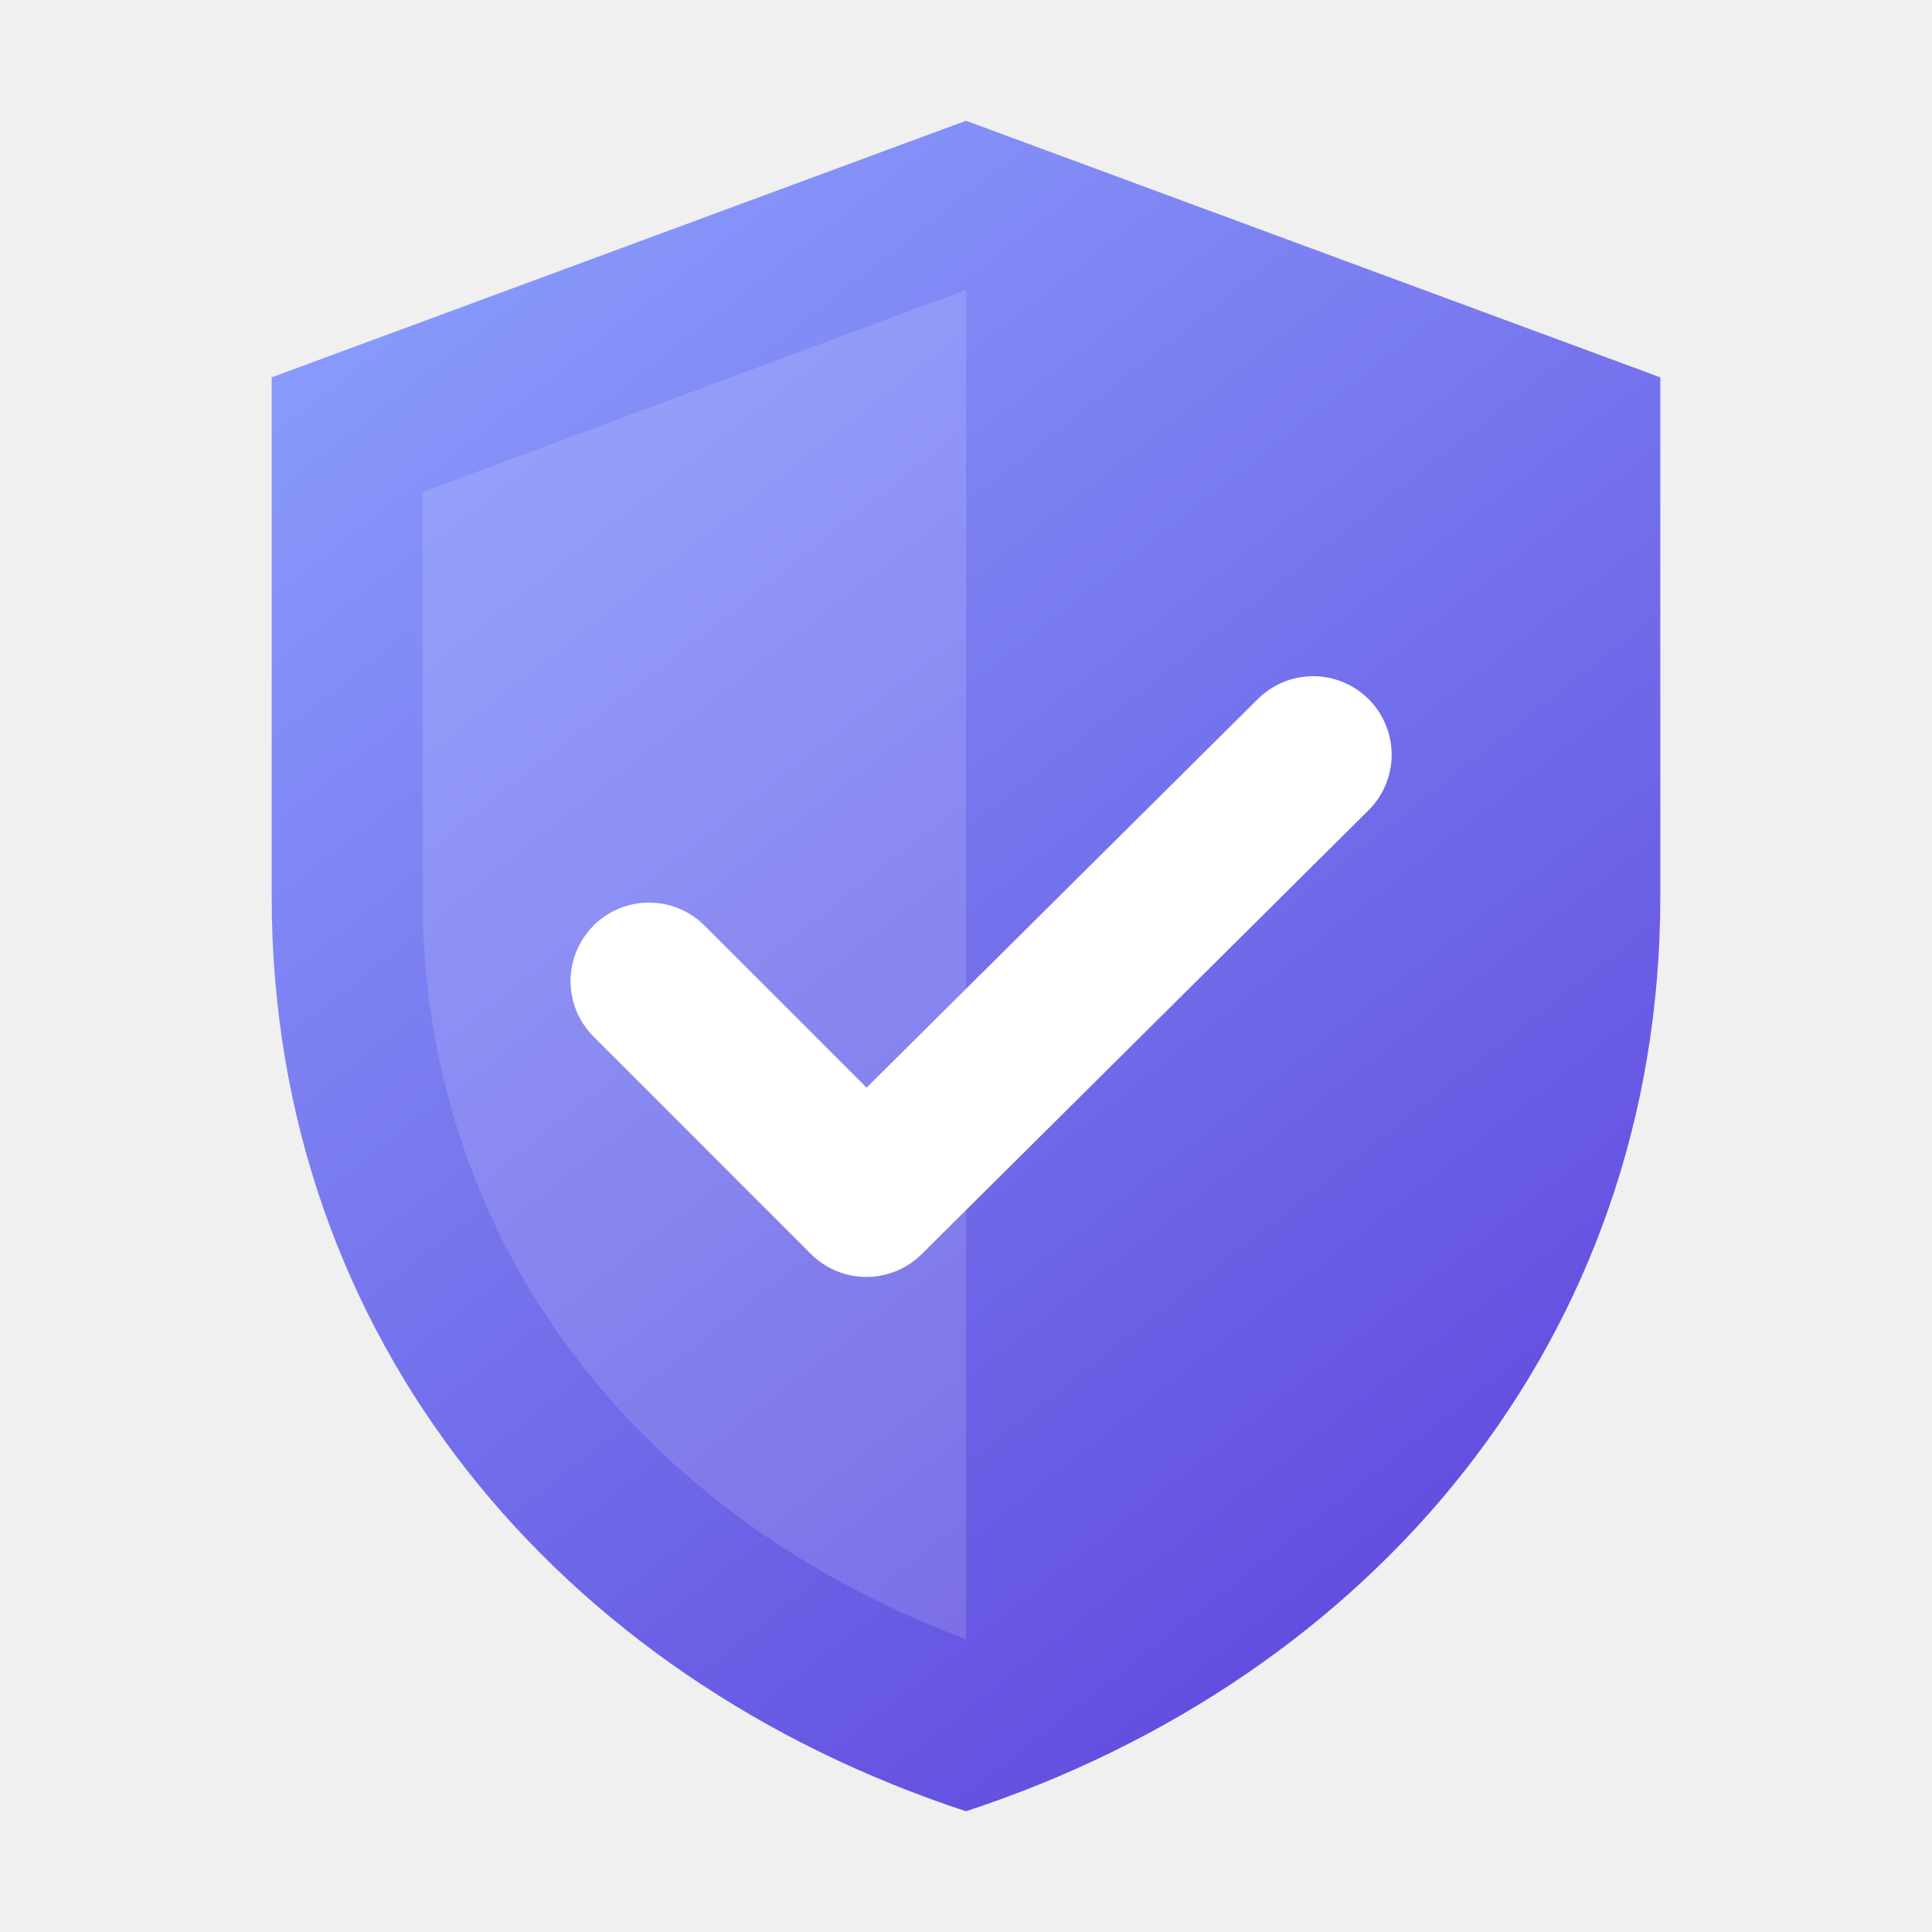
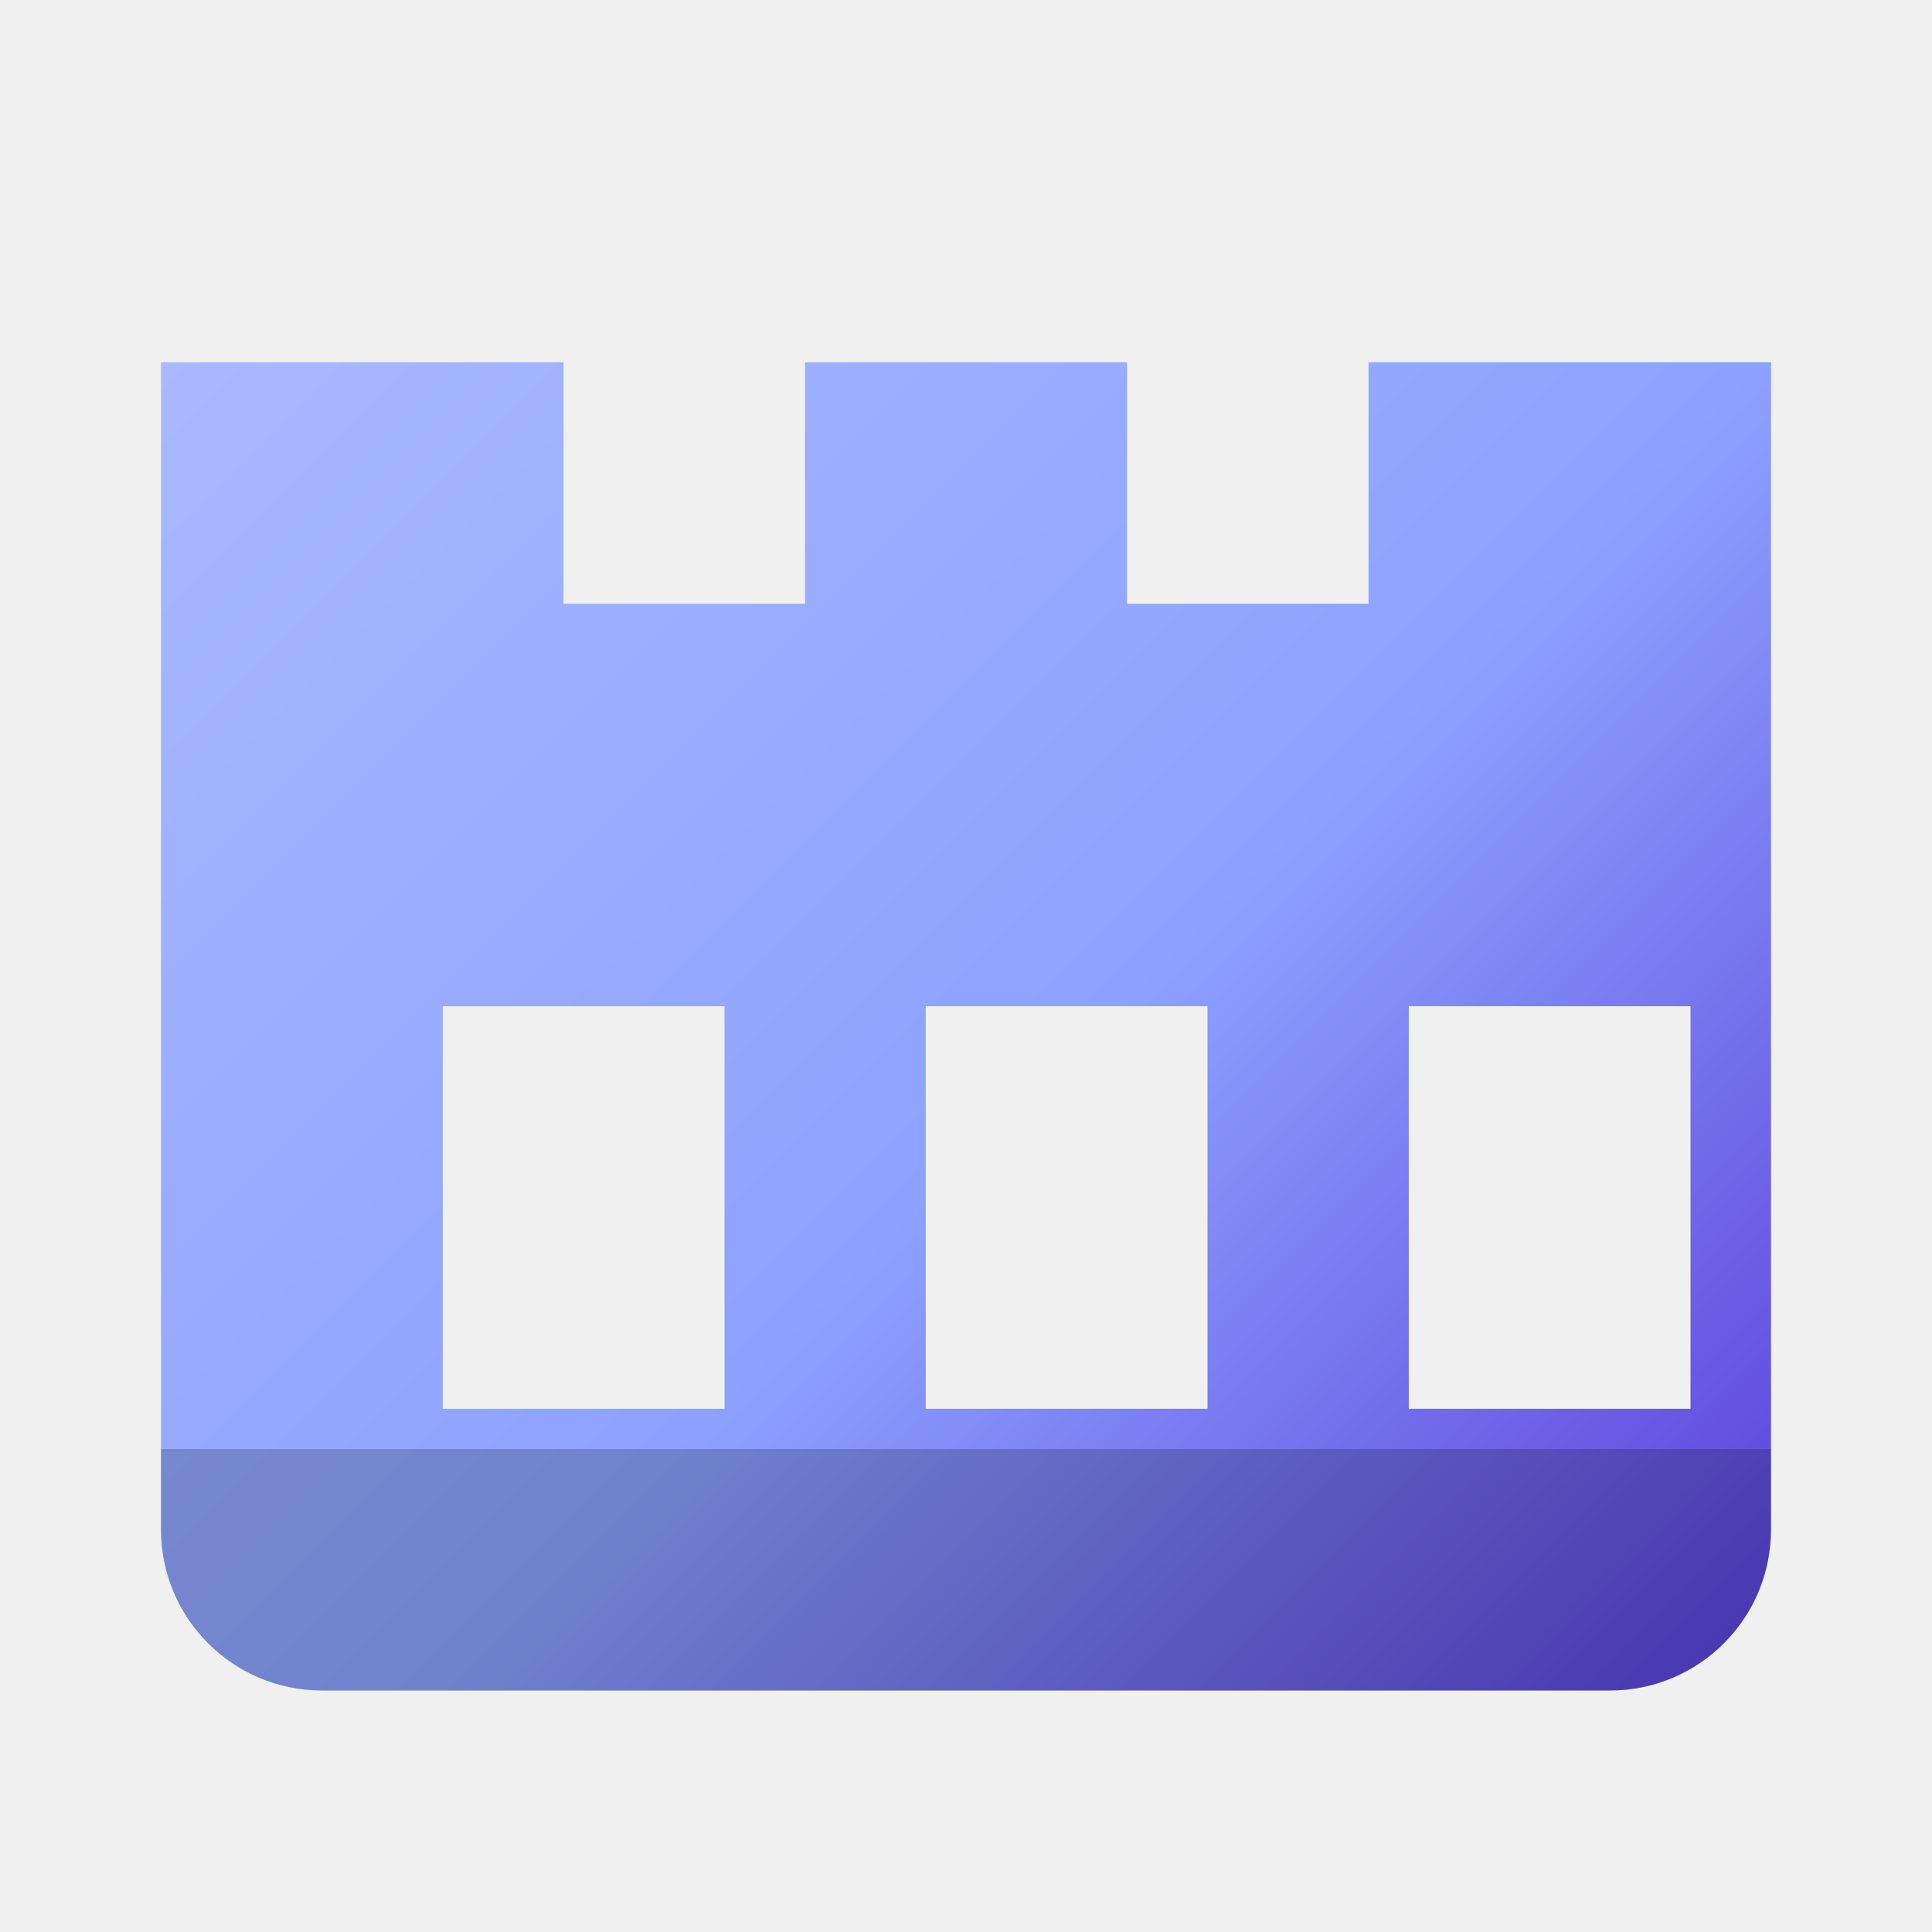
- <svg xmlns="http://www.w3.org/2000/svg" viewBox="0 0 64 64" width="64" height="64" fill="none">
+ <svg xmlns="http://www.w3.org/2000/svg" viewBox="0 0 48 48" role="img" aria-label="Rampart">
  <defs>
-     <linearGradient id="cp-shield" x1="10" y1="4" x2="54" y2="60" gradientUnits="userSpaceOnUse">
-       <stop offset="0" stop-color="#8da2ff" />
+     <linearGradient id="rampart-fill" x1="6" y1="7" x2="42" y2="43" gradientUnits="userSpaceOnUse">
+       <stop stop-color="#a9b8ff" />
+       <stop offset="0.55" stop-color="#8da2ff" />
      <stop offset="1" stop-color="#5b3fd9" />
    </linearGradient>
  </defs>
-   <path d="M32 4 9 12.5v17.2C9 44.4 18.6 55.6 32 60c13.4-4.4 23-15.6 23-30.3V12.5L32 4Z" fill="url(#cp-shield)" />
-   <path d="M32 9.6 14 16.3v13.4c0 11.6 7.3 20.6 18 24.6V9.6Z" fill="#fff" fill-opacity=".14" />
-   <path d="m21.5 32.5 7.2 7.2L43.5 25" stroke="#fff" stroke-width="5.2" stroke-linecap="round" stroke-linejoin="round" />
+   <path fill="url(#rampart-fill)" fill-rule="evenodd" d="M4 9h10v6h6V9h8v6h6V9h10v29a4 4 0 0 1-4 4H8a4 4 0 0 1-4-4V9Zm7 16v10h7V25h-7Zm12 0v10h7V25h-7Zm12 0v10h7V25h-7Z" />
+   <path fill="#0b1220" opacity="0.22" d="M4 36h40v2a4 4 0 0 1-4 4H8a4 4 0 0 1-4-4v-2Z" />
</svg>
